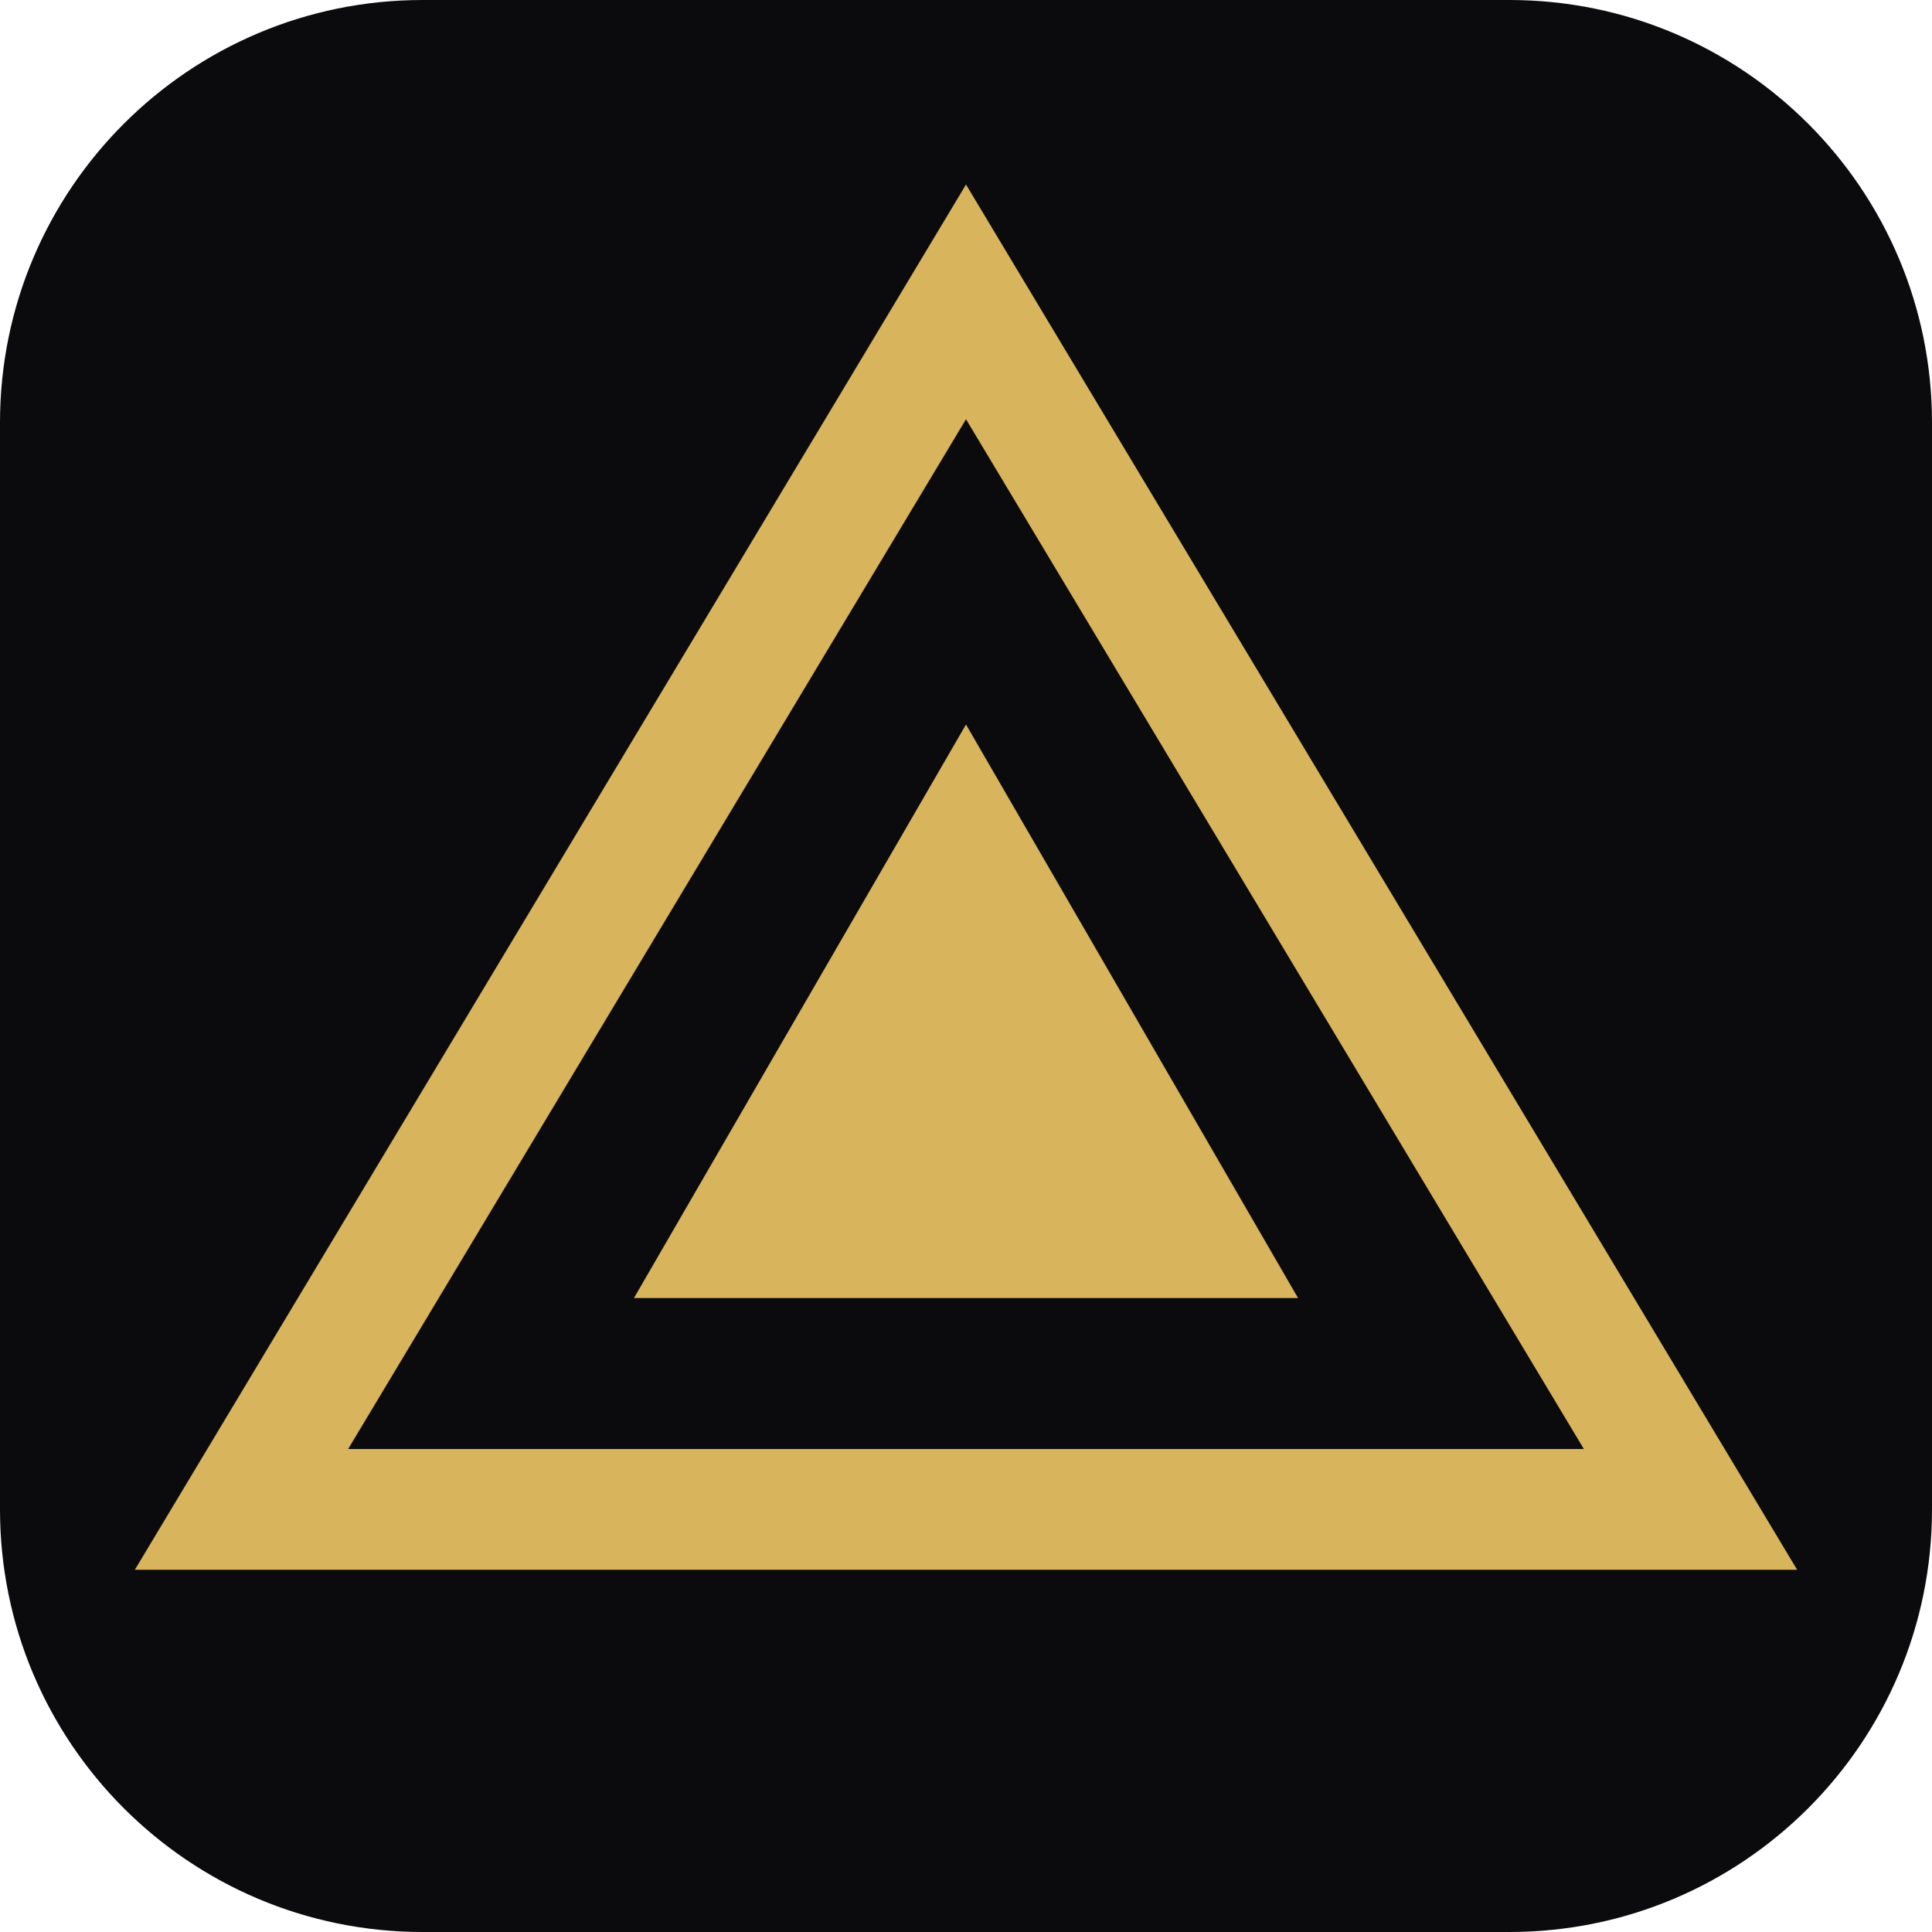
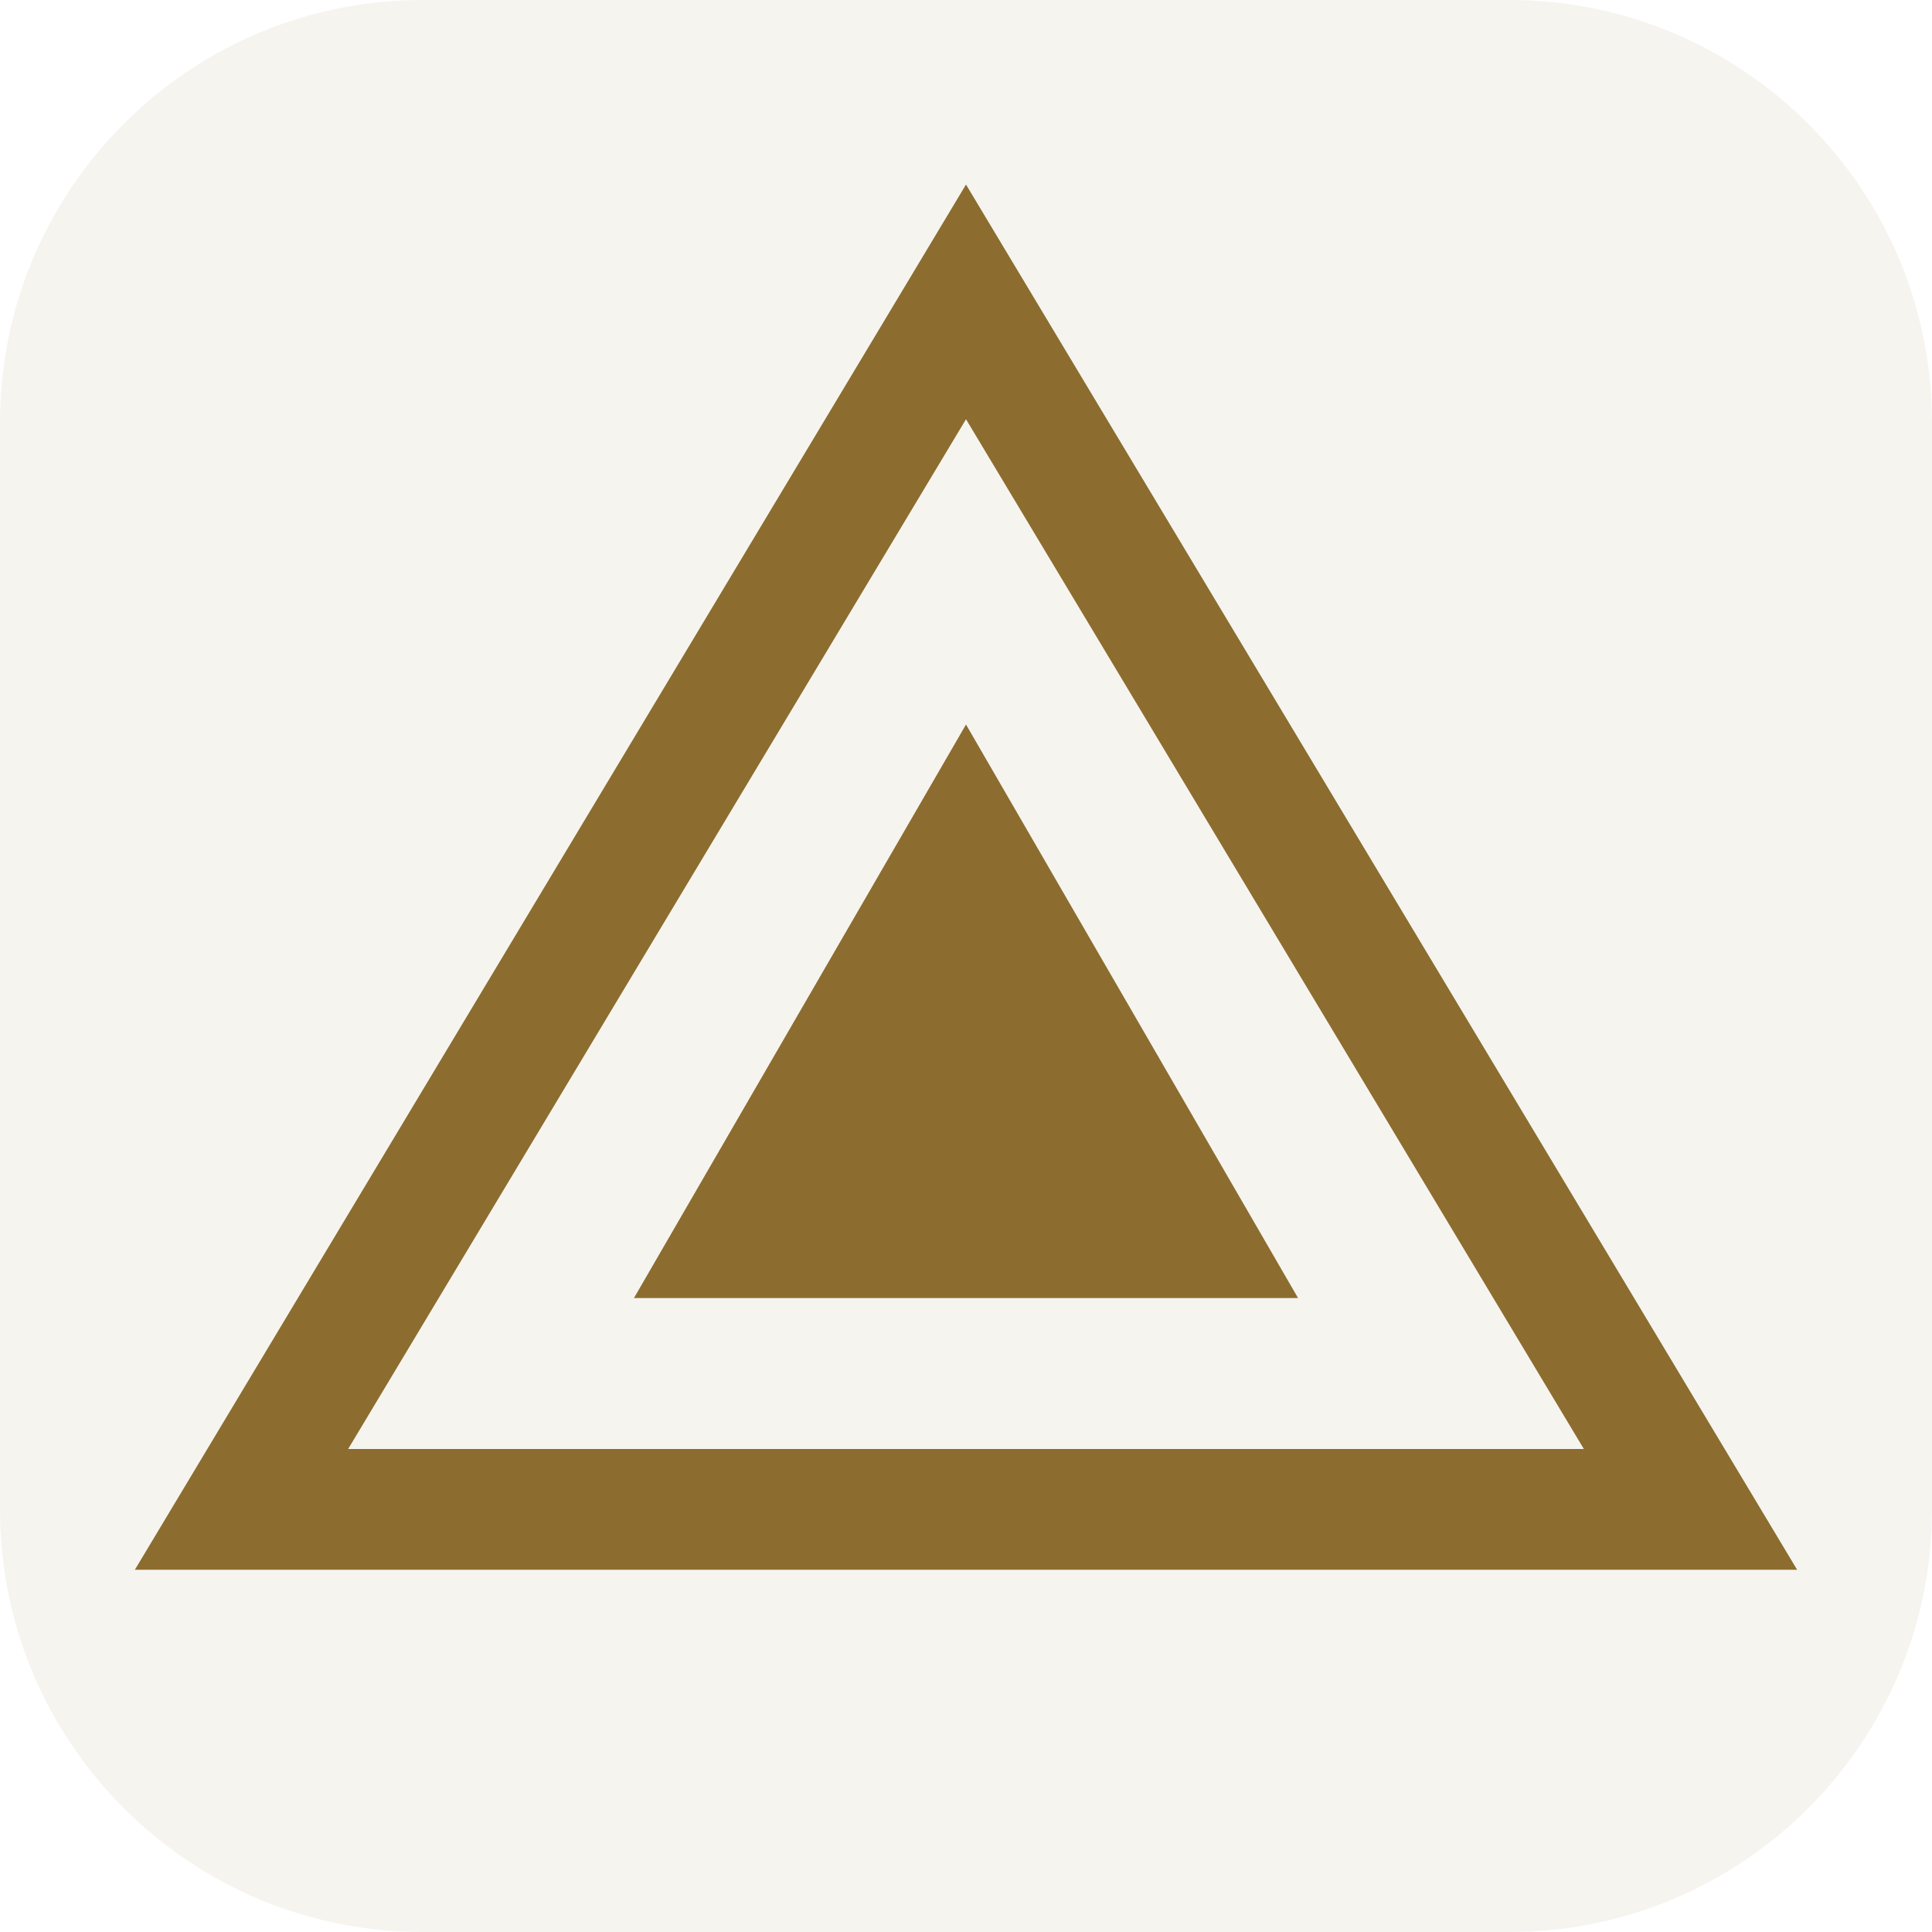
<svg xmlns="http://www.w3.org/2000/svg" viewBox="0 0 32 32">
-   <rect width="32" height="32" rx="7" fill="#0B0B0E" />
-   <polygon points="16,5 28,25 4,25" fill="none" stroke="#D8B45C" stroke-width="2" />
-   <polygon points="16,12 21.5,21.5 10.5,21.5" fill="#D8B45C" />
+   <rect width="32" height="32" rx="7" fill="#F6F4EF" />
+   <polygon points="16,5 28,25 4,25" fill="none" stroke="#8C6D2F" stroke-width="2" />
+   <polygon points="16,12 21.5,21.5 10.5,21.5" fill="#8C6D2F" />
</svg>
